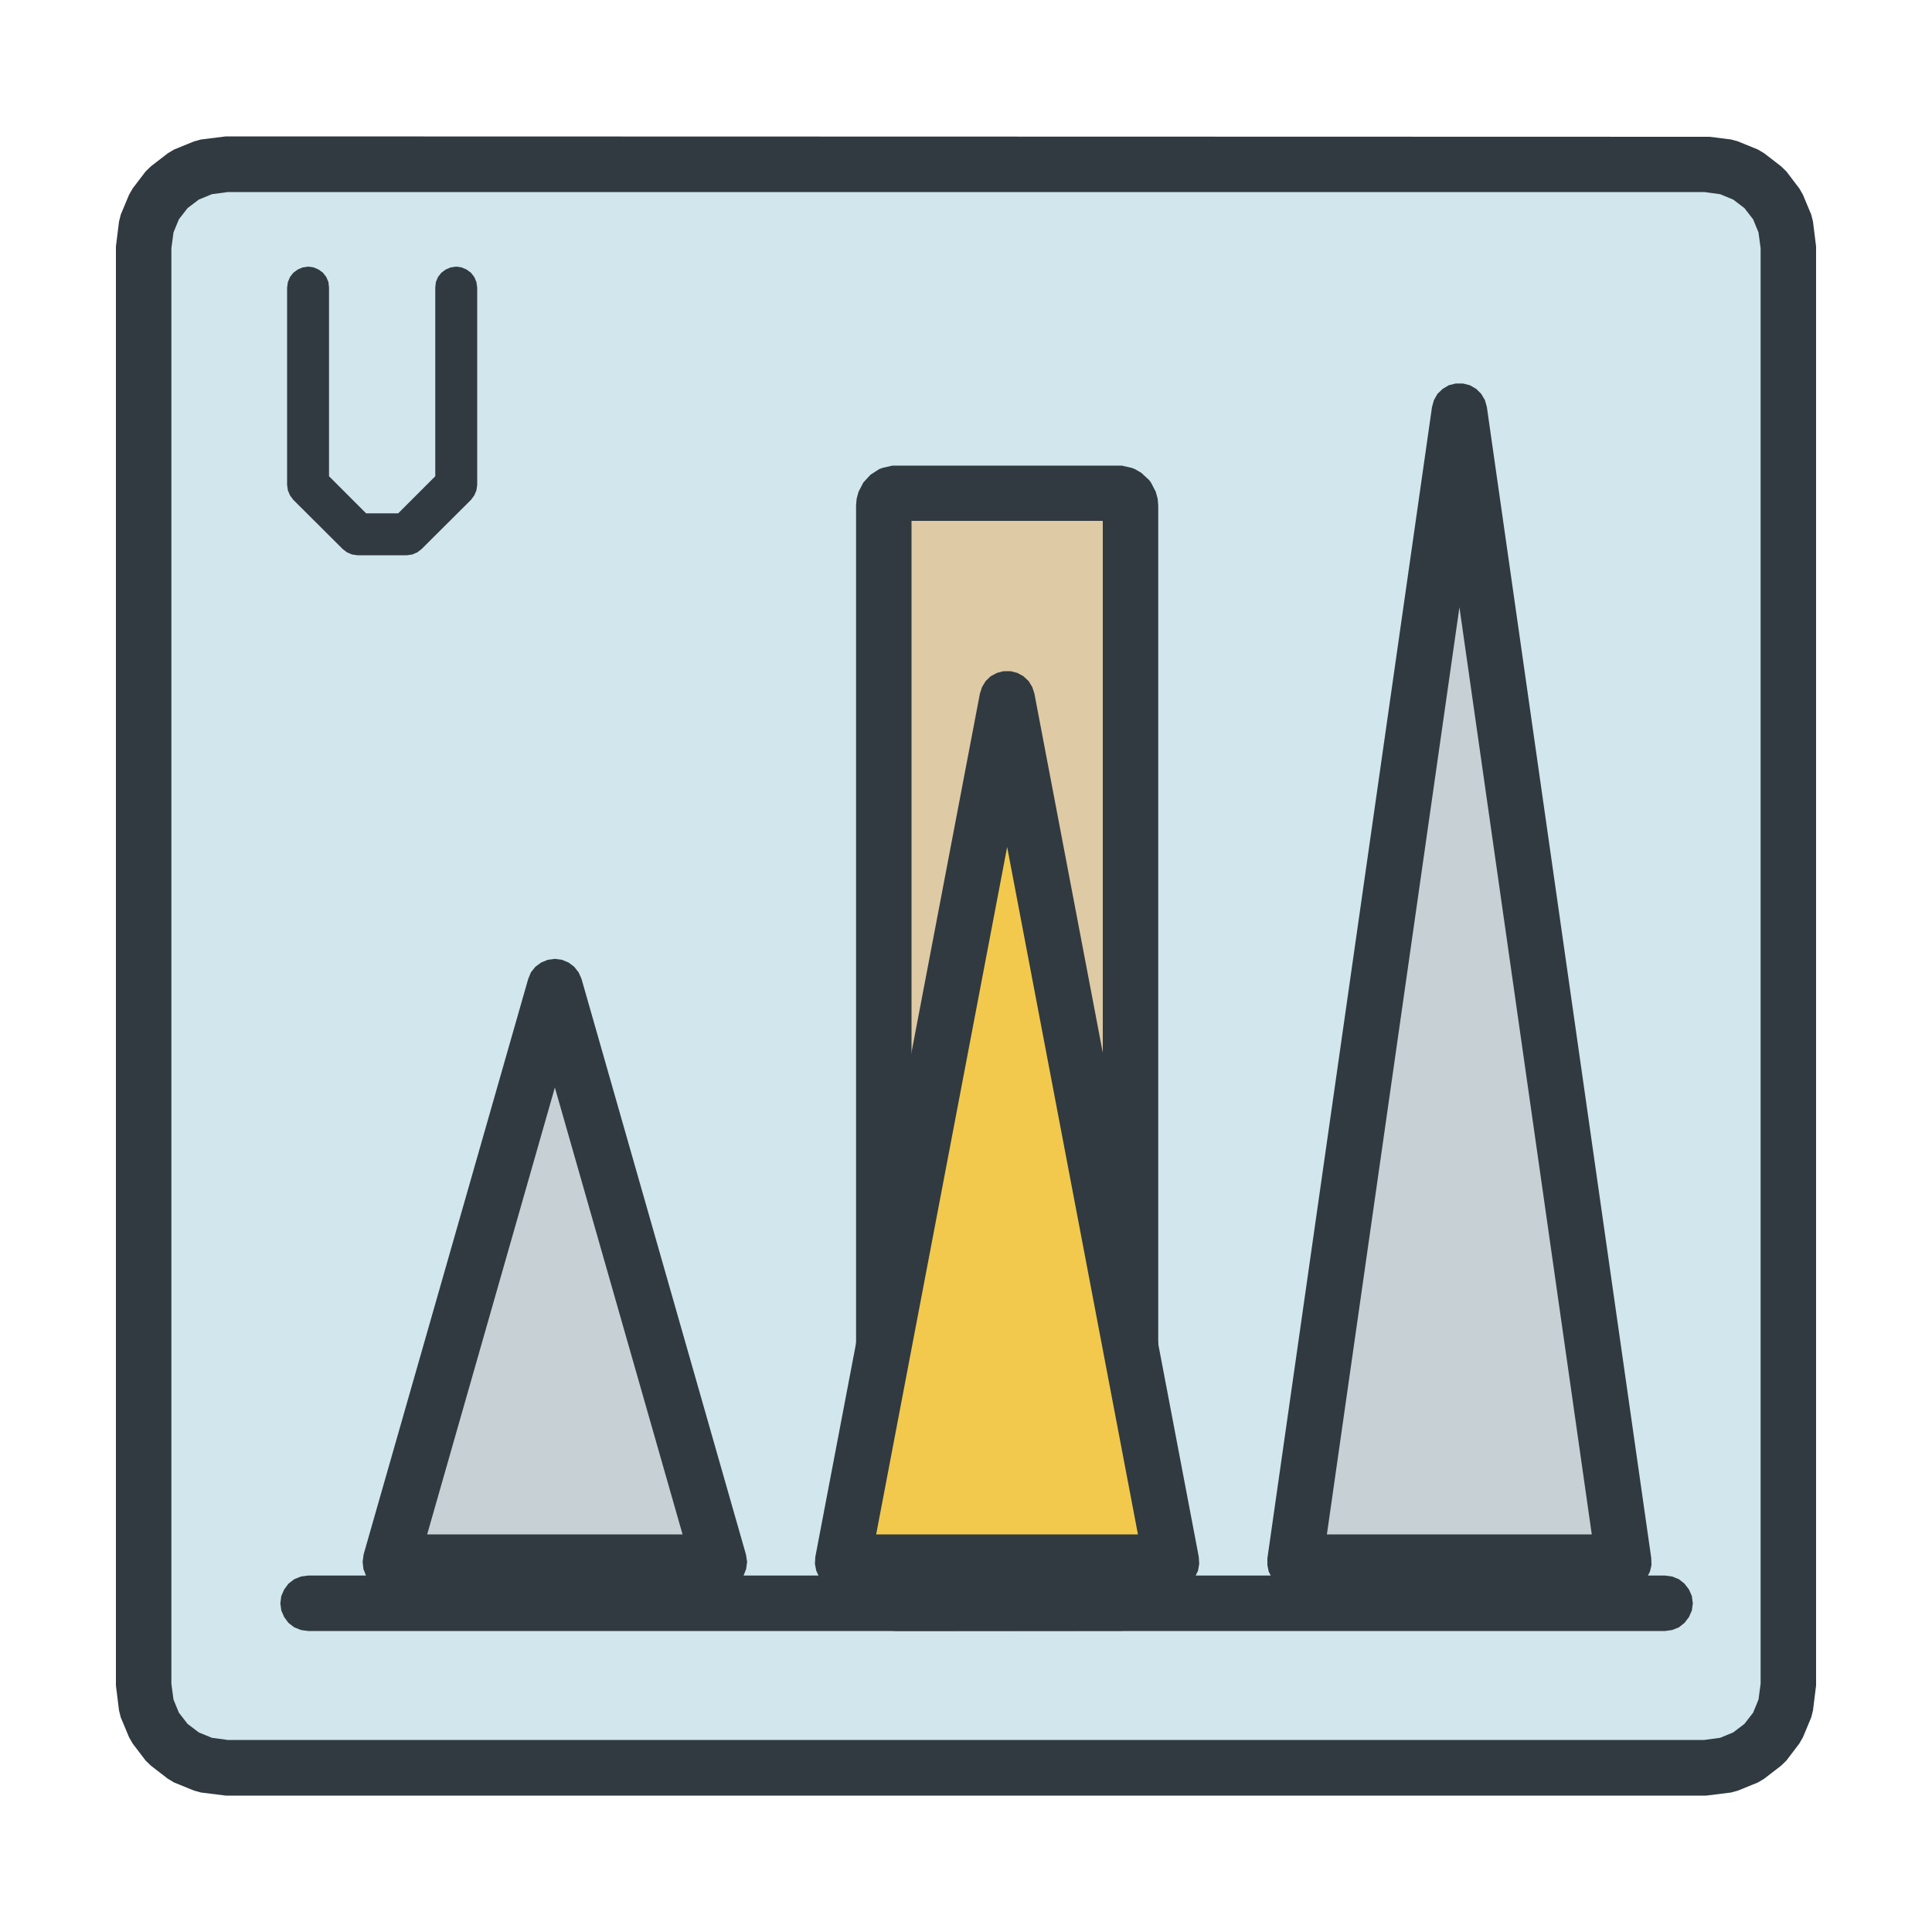
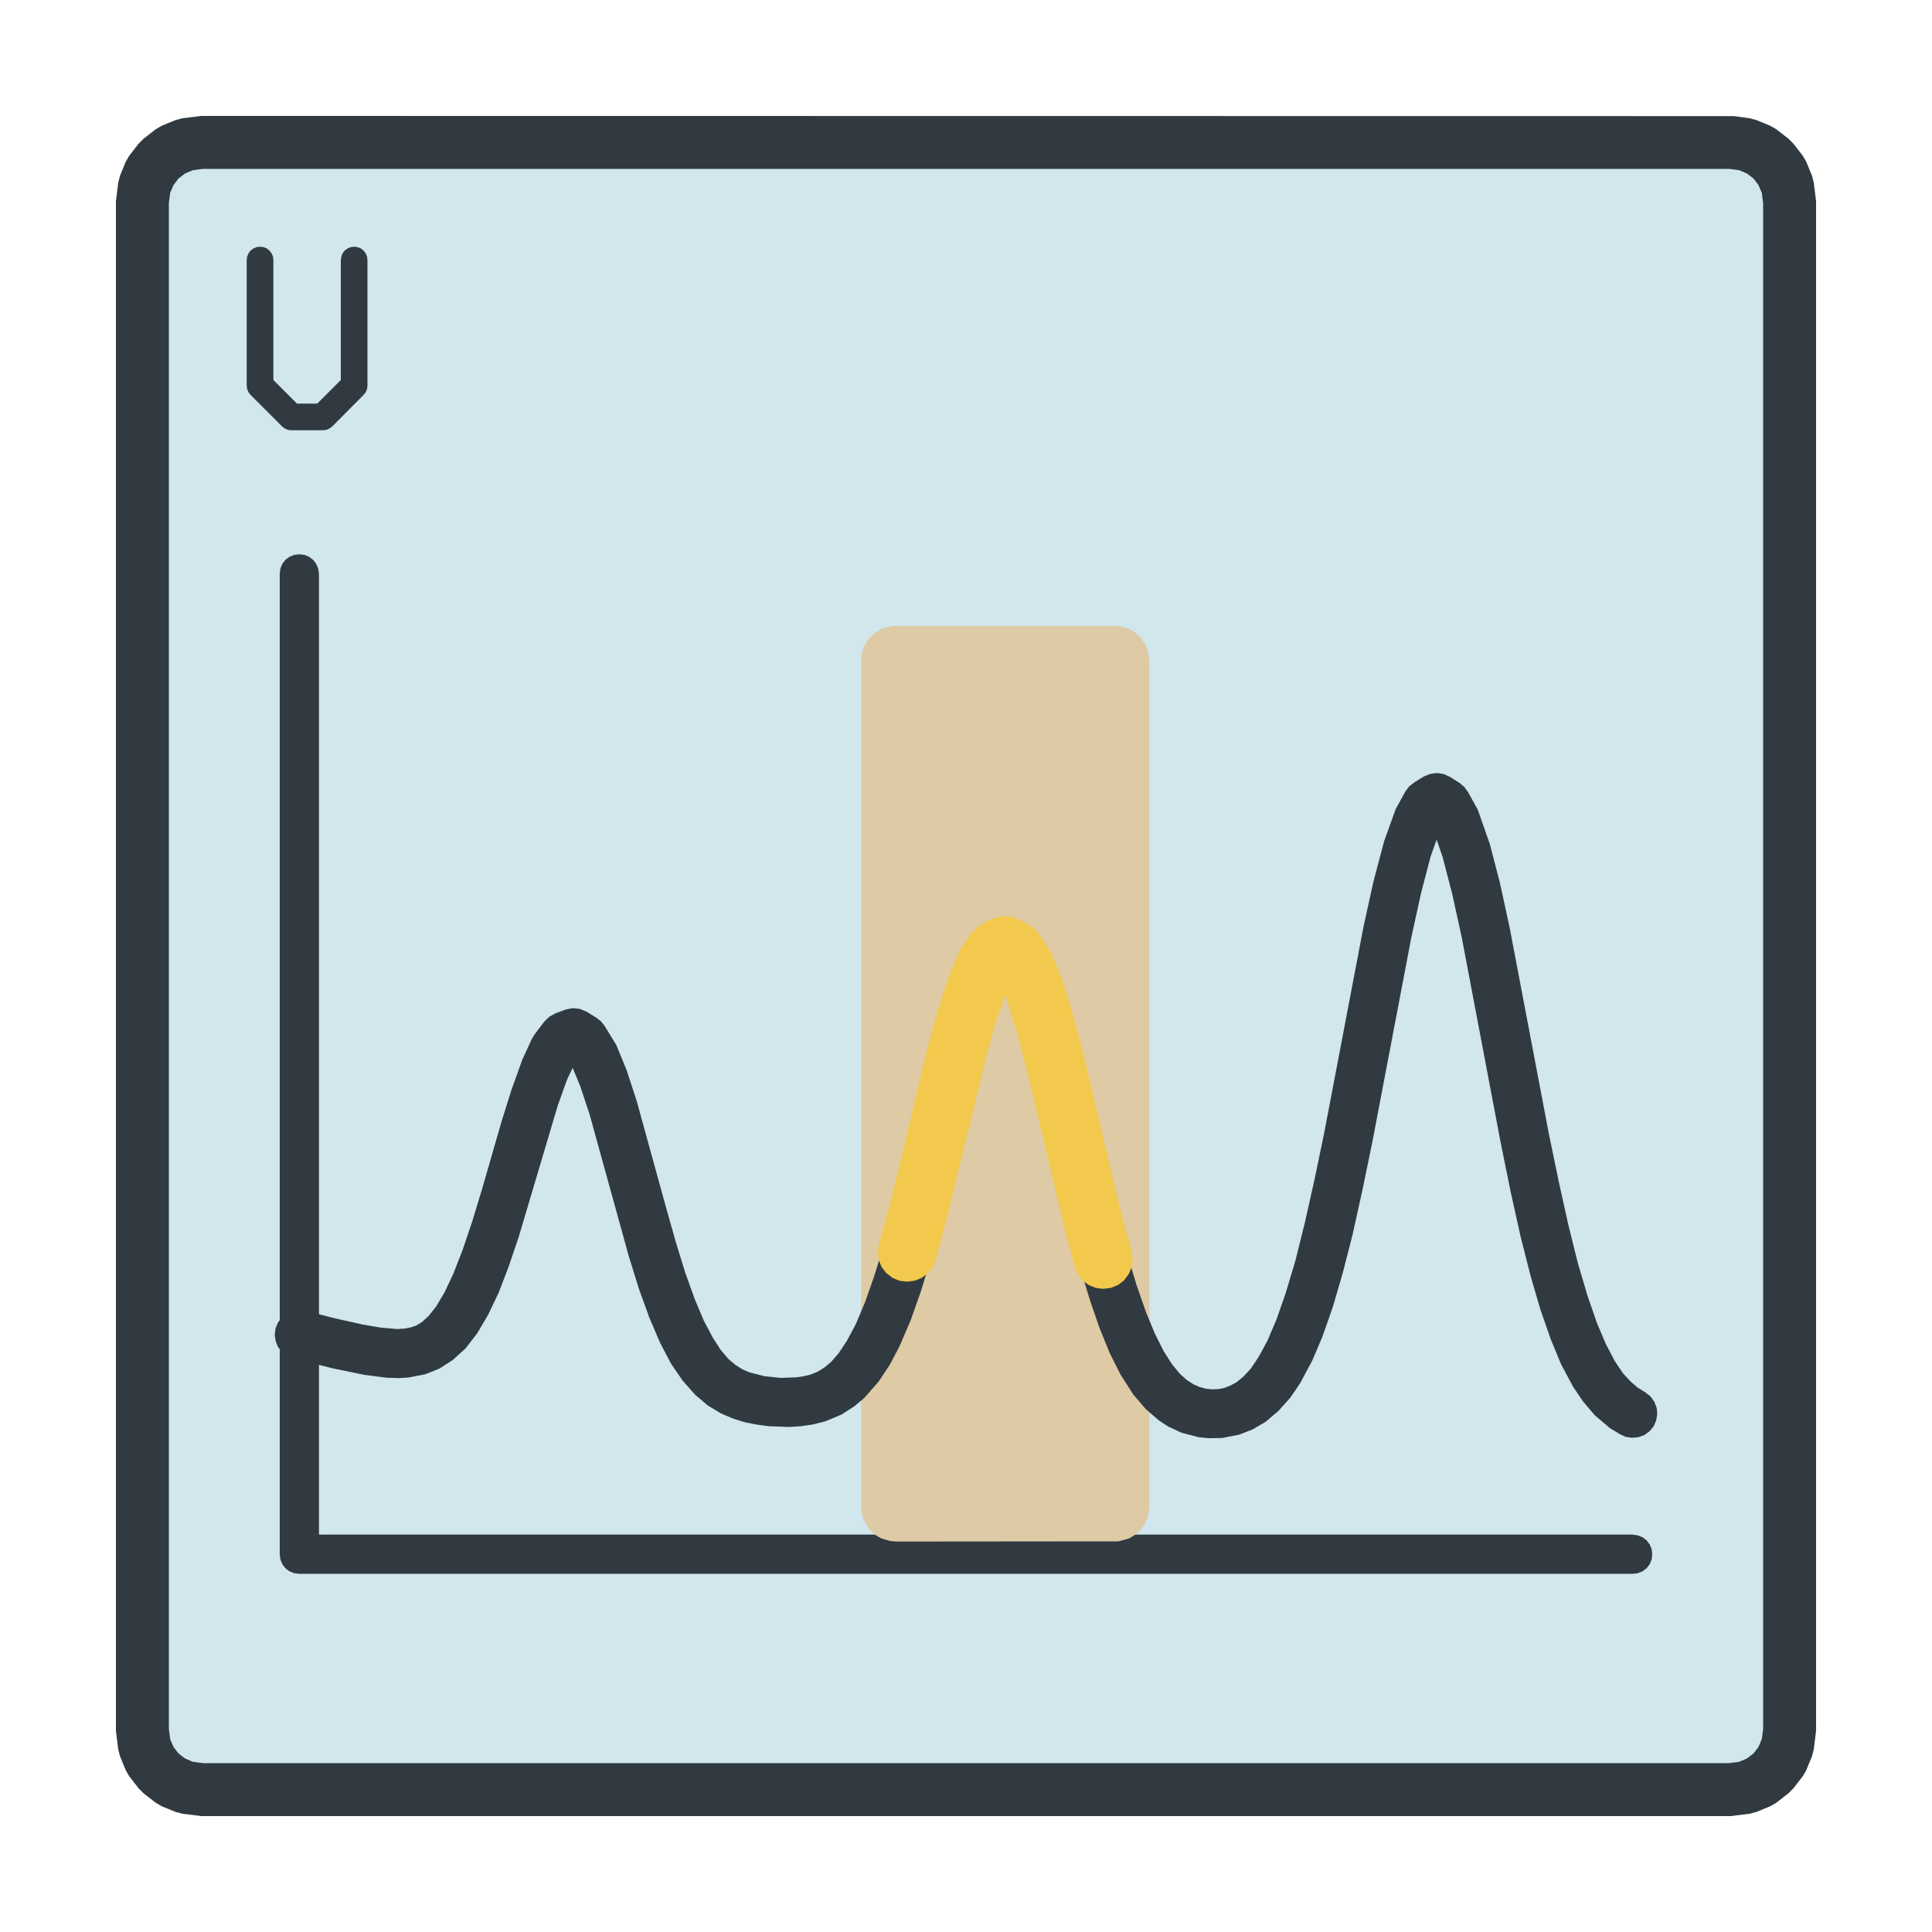
<svg xmlns="http://www.w3.org/2000/svg" viewBox="0 0 1000 1000" role="img" aria-labelledby="title desc">
-   <path fill="#D1E6ED" d="M883.1 85.0 L894.1 86.5 L904.4 90.7 L913.2 97.5 L919.9 106.3 L924.2 116.6 L925.6 127.6 L925.6 872.4 L924.2 883.4 L919.9 893.7 L913.2 902.5 L904.4 909.3 L894.1 913.5 L883.1 915.0 L116.9 915.0 L105.9 913.5 L95.6 909.3 L86.8 902.5 L80.1 893.7 L75.8 883.4 L74.4 872.4 L74.4 127.6 L75.8 116.6 L80.1 106.3 L86.8 97.5 L95.6 90.7 L105.9 86.5 L116.9 85.0 Z" />
-   <path fill="#303A40" d="M884.9 70.8 L896.0 72.2 L899.6 73.2 L909.9 77.4 L913.1 79.3 L921.9 86.1 L924.6 88.7 L931.3 97.5 L933.2 100.8 L937.5 111.1 L938.4 114.7 L940.0 127.6 L940.0 872.4 L938.4 885.3 L937.5 888.9 L933.2 899.2 L931.3 902.5 L924.6 911.3 L921.9 913.9 L913.1 920.7 L909.9 922.6 L899.6 926.8 L896.0 927.8 L883.1 929.4 L116.9 929.4 L104.0 927.8 L100.4 926.8 L90.1 922.6 L86.9 920.7 L78.1 913.9 L75.4 911.3 L68.7 902.5 L66.8 899.2 L62.5 888.9 L61.6 885.3 L60.0 872.4 L60.0 127.6 L61.6 114.7 L62.5 111.1 L66.8 100.8 L68.7 97.5 L75.4 88.7 L78.1 86.1 L86.9 79.3 L90.1 77.4 L100.4 73.2 L104.0 72.2 L116.9 70.6 Z M882.1 99.4 L117.9 99.4 L109.7 100.5 L102.9 103.3 L97.1 107.7 L92.6 113.5 L89.8 120.3 L88.7 128.5 L88.7 871.5 L89.8 879.7 L92.6 886.5 L97.1 892.3 L102.9 896.7 L109.7 899.5 L117.9 900.6 L882.1 900.6 L890.3 899.5 L897.1 896.7 L902.9 892.3 L907.4 886.5 L910.2 879.7 L911.3 871.5 L911.3 128.5 L910.2 120.3 L907.4 113.5 L902.9 107.7 L897.1 103.3 L890.3 100.5 Z" />
-   <path fill="#C7D0D4" d="M202.1 808.6 L287.2 510.6 L372.3 808.6 Z" />
-   <path fill="#303A40" d="M202.1 823.0 L198.3 822.5 L194.8 821.0 L191.8 818.7 L189.5 815.7 L188.1 812.1 L187.7 808.4 L188.2 804.6 L273.4 506.7 L274.8 503.3 L277.1 500.4 L280.1 498.2 L283.5 496.8 L287.2 496.3 L290.9 496.8 L294.3 498.2 L297.2 500.4 L299.5 503.3 L301.0 506.7 L386.1 804.6 L386.7 808.4 L386.2 812.1 L384.8 815.7 L382.5 818.7 L379.6 821.0 L376.1 822.5 L372.3 823.0 Z M221.1 794.2 L353.3 794.2 L287.2 562.9 Z" />
-   <path fill="#DECAA5" d="M578.7 255.3 L580.4 255.5 L581.9 256.1 L583.3 257.1 L584.3 258.5 L584.9 260.0 L585.1 261.6 L585.1 823.5 L584.9 825.1 L584.3 826.7 L583.3 828.0 L581.9 829.0 L580.4 829.6 L578.7 829.9 L463.8 829.9 L462.2 829.6 L460.6 829.0 L459.3 828.0 L458.3 826.7 L457.7 825.1 L457.4 823.5 L457.4 261.6 L457.7 260.0 L458.3 258.5 L459.3 257.1 L460.6 256.1 L462.2 255.5 L463.8 255.3 Z" />
-   <path fill="#303A40" d="M580.6 241.0 L585.9 242.2 L587.4 242.8 L590.7 244.7 L594.7 248.4 L595.7 249.7 L598.2 254.5 L599.2 258.1 L599.5 261.6 L599.5 823.5 L599.2 827.0 L598.2 830.6 L595.7 835.4 L592.0 839.4 L587.4 842.3 L582.3 843.9 L580.6 844.1 L463.8 844.2 L460.3 843.9 L455.1 842.3 L451.9 840.4 L447.9 836.7 L445.0 832.2 L444.4 830.6 L443.4 827.0 L443.1 823.5 L443.1 261.6 L443.4 258.1 L444.4 254.5 L446.9 249.7 L450.6 245.7 L455.1 242.8 L456.7 242.2 L461.9 241.0 Z M471.8 815.5 L570.8 815.5 L570.8 269.6 L471.8 269.6 Z" />
-   <path fill="#F2C94C" d="M436.2 808.6 L521.3 361.7 L606.4 808.6 Z" />
-   <path fill="#303A40" d="M436.2 823.0 L432.6 822.5 L429.2 821.2 L426.3 819.1 L424.0 816.3 L422.5 813.0 L421.8 809.5 L422.0 805.9 L507.2 359.0 L508.3 355.6 L510.2 352.5 L512.8 350.0 L516.0 348.3 L519.5 347.4 L523.1 347.4 L526.6 348.3 L529.7 350.0 L532.4 352.5 L534.3 355.6 L535.4 359.0 L620.5 805.9 L620.7 809.5 L620.1 813.0 L618.5 816.3 L616.2 819.1 L613.3 821.2 L610.0 822.5 L606.4 823.0 Z M453.5 794.2 L589.0 794.2 L521.3 438.4 Z" />
-   <path fill="#C7D0D4" d="M670.3 808.6 L755.4 212.7 L840.5 808.6 Z" />
-   <path fill="#303A40" d="M670.3 823.0 L666.8 822.5 L663.5 821.3 L660.6 819.3 L658.3 816.6 L656.7 813.5 L656.0 810.1 L656.0 806.6 L741.2 210.7 L742.2 207.1 L744.0 203.9 L746.7 201.3 L749.9 199.4 L753.5 198.5 L757.2 198.5 L760.8 199.4 L764.1 201.3 L766.7 203.9 L768.6 207.1 L769.6 210.7 L854.7 806.6 L854.8 810.1 L854.0 813.5 L852.4 816.6 L850.1 819.3 L847.3 821.3 L844.0 822.5 L840.5 823.0 Z M686.8 794.2 L823.9 794.2 L755.4 314.3 Z" />
-   <path fill="#303A40" d="M861.8 844.2 L159.5 844.2 L155.8 843.7 L152.3 842.3 L149.3 840.0 L147.1 837.0 L145.6 833.6 L145.1 829.9 L145.6 826.1 L147.1 822.7 L149.3 819.7 L152.3 817.4 L155.8 816.0 L159.5 815.5 L861.8 815.5 L865.5 816.0 L869.0 817.4 L871.9 819.7 L874.2 822.7 L875.7 826.1 L876.2 829.9 L875.7 833.6 L874.2 837.0 L871.9 840.0 L869.0 842.3 L865.5 843.7 Z" />
-   <path fill="#303A40" d="M148.6 251.0 L148.6 148.9 L149.0 146.0 L150.1 143.4 L151.8 141.2 L154.1 139.5 L156.7 138.4 L159.5 138.0 L162.3 138.4 L164.9 139.5 L167.2 141.2 L168.9 143.4 L170.0 146.0 L170.3 148.9 L170.3 246.5 L189.5 265.7 L206.1 265.7 L225.3 246.5 L225.3 148.9 L225.6 146.0 L226.7 143.4 L228.4 141.2 L230.7 139.5 L233.3 138.4 L236.1 138.0 L238.9 138.4 L241.5 139.5 L243.8 141.2 L245.5 143.4 L246.6 146.0 L247.0 148.9 L247.0 251.0 L246.6 253.8 L245.5 256.4 L243.8 258.7 L218.2 284.2 L216.0 285.9 L213.4 287.0 L210.6 287.4 L185.0 287.4 L182.2 287.0 L179.6 285.9 L177.4 284.2 L151.8 258.7 L150.1 256.4 L149.0 253.8 Z" />
+   <path fill="#D1E6ED" d="M895.8 73.7 L903.7 74.7 L911.1 77.8 L917.4 82.6 L922.2 88.9 L925.3 96.3 L926.3 104.2 L926.3 895.8 L925.3 903.7 L922.2 911.1 L917.4 917.4 L911.1 922.2 L903.7 925.3 L895.8 926.3 L104.2 926.3 L96.3 925.3 L88.9 922.2 L82.6 917.4 L77.8 911.1 L74.7 903.7 L73.7 895.8 L73.7 104.2 L74.7 96.3 L77.8 88.9 L82.6 82.6 L88.9 77.8 L96.3 74.7 L104.2 73.7 Z" />
+   <path fill="#303A40" d="M897.6 60.1 L905.5 61.2 L909.0 62.1 L916.3 65.1 L919.4 66.9 L925.7 71.8 L928.2 74.3 L933.1 80.6 L934.9 83.7 L937.9 91.0 L938.8 94.5 L940.0 104.2 L940.0 895.8 L938.8 905.5 L937.9 909.0 L934.9 916.3 L933.1 919.4 L928.2 925.7 L925.7 928.2 L919.4 933.1 L916.3 934.9 L909.0 937.9 L905.5 938.8 L895.8 940.0 L104.2 940.0 L94.5 938.8 L91.0 937.9 L83.7 934.9 L80.6 933.1 L74.3 928.2 L71.8 925.7 L66.9 919.4 L65.1 916.3 L62.1 909.0 L61.2 905.5 L60.0 895.8 L60.0 104.2 L61.2 94.5 L62.1 91.0 L65.1 83.7 L66.9 80.6 L71.8 74.3 L74.3 71.8 L80.6 66.9 L83.7 65.1 L91.0 62.1 L94.5 61.2 L104.2 60.0 Z M894.9 87.4 L105.1 87.4 L99.8 88.1 L95.8 89.8 L92.4 92.4 L89.8 95.8 L88.1 99.8 L87.4 105.1 L87.4 894.9 L88.1 900.2 L89.8 904.2 L92.4 907.6 L95.8 910.2 L99.8 911.9 L105.1 912.6 L894.9 912.6 L900.2 911.9 L904.2 910.2 L907.6 907.6 L910.2 904.2 L911.9 900.2 L912.6 894.9 L912.6 105.1 L911.9 99.8 L910.2 95.8 L907.6 92.4 L904.2 89.8 L900.2 88.1 Z" />
+   <path fill="#303A40" d="M127.7 199.6 L127.7 134.6 L127.9 132.8 L128.6 131.2 L129.7 129.7 L131.2 128.6 L132.8 127.9 L134.6 127.7 L136.4 127.9 L138.1 128.6 L139.5 129.7 L140.6 131.2 L141.3 132.8 L141.5 134.6 L141.5 196.7 L153.7 208.9 L164.2 208.9 L176.4 196.7 L176.4 134.6 L176.7 132.8 L177.3 131.2 L178.4 129.7 L179.9 128.6 L181.5 127.9 L183.3 127.7 L185.1 127.9 L186.8 128.6 L188.2 129.7 L189.3 131.2 L190.0 132.8 L190.2 134.6 L190.2 199.6 L190.0 201.3 L189.3 203.0 L188.2 204.4 L172.0 220.7 L170.5 221.8 L168.9 222.5 L167.1 222.7 L150.8 222.7 L149.1 222.5 L147.4 221.8 L146.0 220.7 L129.7 204.4 L128.6 203.0 L127.9 201.3 Z" />
+   <path fill="#303A40" d="M144.8 804.5 L144.8 297.0 L145.1 294.4 L146.1 291.9 L147.7 289.8 L149.8 288.2 L152.3 287.2 L154.9 286.9 L157.5 287.2 L160.0 288.2 L162.1 289.8 L163.7 291.9 L164.7 294.4 L165.1 297.0 L165.1 794.3 L845.1 794.3 L847.7 794.7 L850.2 795.7 L852.3 797.3 L853.9 799.4 L854.9 801.9 L855.2 804.5 L854.9 807.1 L853.9 809.6 L852.3 811.7 L850.2 813.3 L847.7 814.3 L845.1 814.6 L154.9 814.6 L152.3 814.3 L149.8 813.3 L147.7 811.7 L146.1 809.6 L145.1 807.1 Z" />
+   <path fill="#DECAA5" d="M577.1 337.6 L579.2 338.1 L580.0 338.8 L580.7 339.6 L581.2 341.7 L581.1 781.2 L580.7 782.2 L579.2 783.7 L577.1 784.2 L462.4 784.1 L461.4 783.7 L459.9 782.2 L459.4 780.1 L459.5 340.6 L459.9 339.6 L461.4 338.1 L463.5 337.6 Z" />
+   <path fill="#DECAA5" d="M578.9 324.0 L584.4 325.5 L587.5 327.3 L590.9 330.4 L593.7 335.4 L594.6 338.8 L594.9 341.7 L594.9 780.1 L594.6 783.0 L593.7 786.4 L591.5 790.5 L588.4 793.9 L584.4 796.3 L578.9 797.8 L463.5 797.9 L460.6 797.6 L456.2 796.3 L453.1 794.5 L449.7 791.4 L446.9 786.4 L446.0 783.0 L445.7 780.1 L445.7 341.7 L446.0 338.8 L446.9 335.4 L449.1 331.3 L452.2 327.9 L456.2 325.5 L461.7 324.0 Z M473.1 351.3 L473.1 770.5 L567.5 770.5 L567.5 351.3 Z" />
+   <path fill="#303A40" d="M172.4 708.3 L151.7 703.1 L148.6 701.8 L146.0 699.8 L143.9 697.2 L142.7 694.2 L142.2 690.9 L142.6 687.6 L143.9 684.5 L145.9 681.9 L148.5 679.9 L151.6 678.6 L154.8 678.1 L158.1 678.5 L173.1 682.3 L187.8 685.6 L197.2 687.2 L205.6 687.9 L209.2 687.7 L212.5 687.1 L215.4 686.1 L218.4 684.3 L221.8 681.2 L225.7 676.3 L230.0 669.1 L234.6 659.4 L239.4 647.1 L244.3 632.6 L249.3 616.2 L259.4 581.2 L264.6 564.5 L270.3 548.6 L275.3 537.7 L276.7 535.4 L281.8 528.7 L284.4 526.2 L287.5 524.5 L292.6 522.6 L296.3 521.8 L300.1 522.2 L303.7 523.7 L308.7 526.8 L311.0 528.6 L312.8 530.8 L318.9 540.7 L324.3 553.8 L329.5 569.7 L344.8 625.2 L349.8 642.9 L354.7 658.8 L359.6 672.4 L364.3 683.6 L368.9 692.3 L373.1 698.8 L377.0 703.4 L380.7 706.5 L384.2 708.7 L387.8 710.3 L395.6 712.3 L404.0 713.2 L412.3 712.9 L416.2 712.3 L419.8 711.4 L423.2 710.0 L426.6 707.9 L430.2 704.9 L434.1 700.4 L438.3 694.1 L442.9 685.5 L447.6 674.4 L452.4 660.8 L457.4 644.7 L462.4 626.4 L482.7 542.8 L487.9 523.4 L493.4 506.4 L498.5 494.4 L499.6 492.2 L504.7 484.7 L506.9 482.2 L509.7 480.3 L514.8 477.9 L517.7 476.9 L520.7 476.7 L523.6 477.1 L526.4 478.2 L531.5 481.0 L534.0 482.9 L536.0 485.3 L541.1 493.1 L547.3 507.7 L552.7 525.0 L557.9 544.7 L573.2 609.4 L578.3 629.8 L583.3 648.5 L588.2 664.9 L593.1 679.0 L597.8 690.4 L602.4 699.5 L606.7 706.2 L610.7 711.1 L614.3 714.3 L617.7 716.5 L620.9 717.9 L624.1 718.8 L627.3 719.1 L630.5 719.0 L633.7 718.4 L636.8 717.2 L640.1 715.4 L643.5 712.6 L647.4 708.4 L651.5 702.3 L656.0 694.0 L660.7 683.0 L665.5 669.2 L670.5 652.5 L675.4 632.8 L680.4 610.5 L685.5 585.9 L705.8 479.4 L710.9 456.3 L716.4 435.5 L722.4 418.8 L727.4 409.7 L729.4 407.0 L732.0 405.0 L737.0 401.9 L740.2 400.6 L743.7 400.1 L747.1 400.6 L750.3 402.0 L755.4 405.2 L757.9 407.3 L759.8 409.9 L764.9 419.1 L771.1 436.8 L776.3 456.7 L781.4 480.2 L801.7 586.9 L806.8 611.6 L811.8 634.1 L816.7 653.8 L821.7 670.7 L826.5 684.6 L831.2 695.7 L835.7 704.3 L839.9 710.6 L843.9 715.0 L847.5 718.1 L851.8 720.8 L854.4 722.9 L856.3 725.6 L857.5 728.7 L857.8 732.0 L857.2 735.3 L855.9 738.3 L853.8 740.8 L851.1 742.8 L848.0 743.9 L844.7 744.2 L841.4 743.7 L838.4 742.3 L833.3 739.2 L825.4 732.5 L819.4 725.4 L814.3 717.9 L808.0 706.1 L802.7 693.3 L797.4 678.1 L792.3 660.7 L787.0 639.8 L781.9 616.8 L776.8 591.7 L756.6 485.2 L751.6 462.4 L746.7 443.6 L743.6 434.6 L740.5 443.3 L735.6 462.0 L730.6 484.7 L710.4 590.7 L705.2 615.9 L700.2 638.6 L695.0 658.9 L689.8 676.7 L684.5 691.8 L679.1 704.5 L672.8 716.2 L667.8 723.5 L661.6 730.4 L655.1 735.9 L648.3 739.9 L641.3 742.6 L632.5 744.3 L625.5 744.4 L620.5 743.9 L611.6 741.6 L604.7 738.4 L599.7 735.1 L593.0 729.3 L586.6 721.8 L580.0 711.5 L574.5 700.6 L569.2 687.6 L564.0 672.5 L558.9 655.6 L553.7 636.0 L548.6 615.4 L533.4 551.0 L528.4 532.3 L523.6 516.8 L520.1 508.3 L517.0 515.8 L512.2 530.9 L507.2 549.2 L486.9 633.0 L481.8 651.6 L476.6 668.5 L471.4 683.3 L465.6 696.8 L460.5 706.5 L454.7 715.2 L447.3 723.6 L442.2 727.9 L435.5 732.2 L427.1 735.7 L420.7 737.3 L414.6 738.2 L408.6 738.6 L397.7 738.2 L391.8 737.4 L385.7 736.2 L379.5 734.3 L373.0 731.5 L366.4 727.5 L359.8 721.9 L353.4 714.7 L347.3 705.8 L341.6 694.9 L336.1 682.0 L330.7 667.1 L325.4 650.0 L305.2 576.9 L300.3 562.1 L296.4 552.7 L293.5 558.8 L288.7 572.2 L268.5 640.2 L263.1 656.1 L258.1 669.1 L252.6 680.6 L247.0 690.1 L241.0 697.9 L234.4 703.9 L227.4 708.4 L220.2 711.3 L211.4 713.0 L206.3 713.3 L200.0 713.1 L188.5 711.6 Z" />
+   <path fill="#F2C94C" d="M489.3 633.6 L484.2 652.2 L482.7 655.9 L480.3 659.0 L477.1 661.4 L473.4 662.9 L469.5 663.4 L465.5 662.9 L461.9 661.4 L458.7 658.9 L456.3 655.8 L454.8 652.1 L454.3 648.1 L454.9 644.2 L459.9 625.8 L464.9 605.8 L480.2 542.1 L485.5 522.6 L491.0 505.5 L496.1 493.4 L497.5 490.7 L502.6 483.2 L505.3 480.3 L508.6 478.1 L513.7 475.6 L517.1 474.5 L520.7 474.1 L524.3 474.7 L527.7 476.0 L532.7 478.8 L535.8 481.0 L538.2 483.9 L543.2 491.8 L544.5 494.3 L550.1 507.9 L555.3 524.8 L560.4 544.0 L575.7 608.8 L580.7 629.2 L585.8 648.0 L586.3 651.9 L585.8 655.9 L584.2 659.5 L581.8 662.7 L578.7 665.1 L575.0 666.6 L571.0 667.1 L567.1 666.6 L563.4 665.1 L560.3 662.7 L557.9 659.5 L556.3 655.9 L551.2 636.6 L530.9 551.6 L526.0 533.0 L521.2 517.6 L520.1 514.9 L514.6 531.6 L509.7 549.9 Z" />
</svg>
